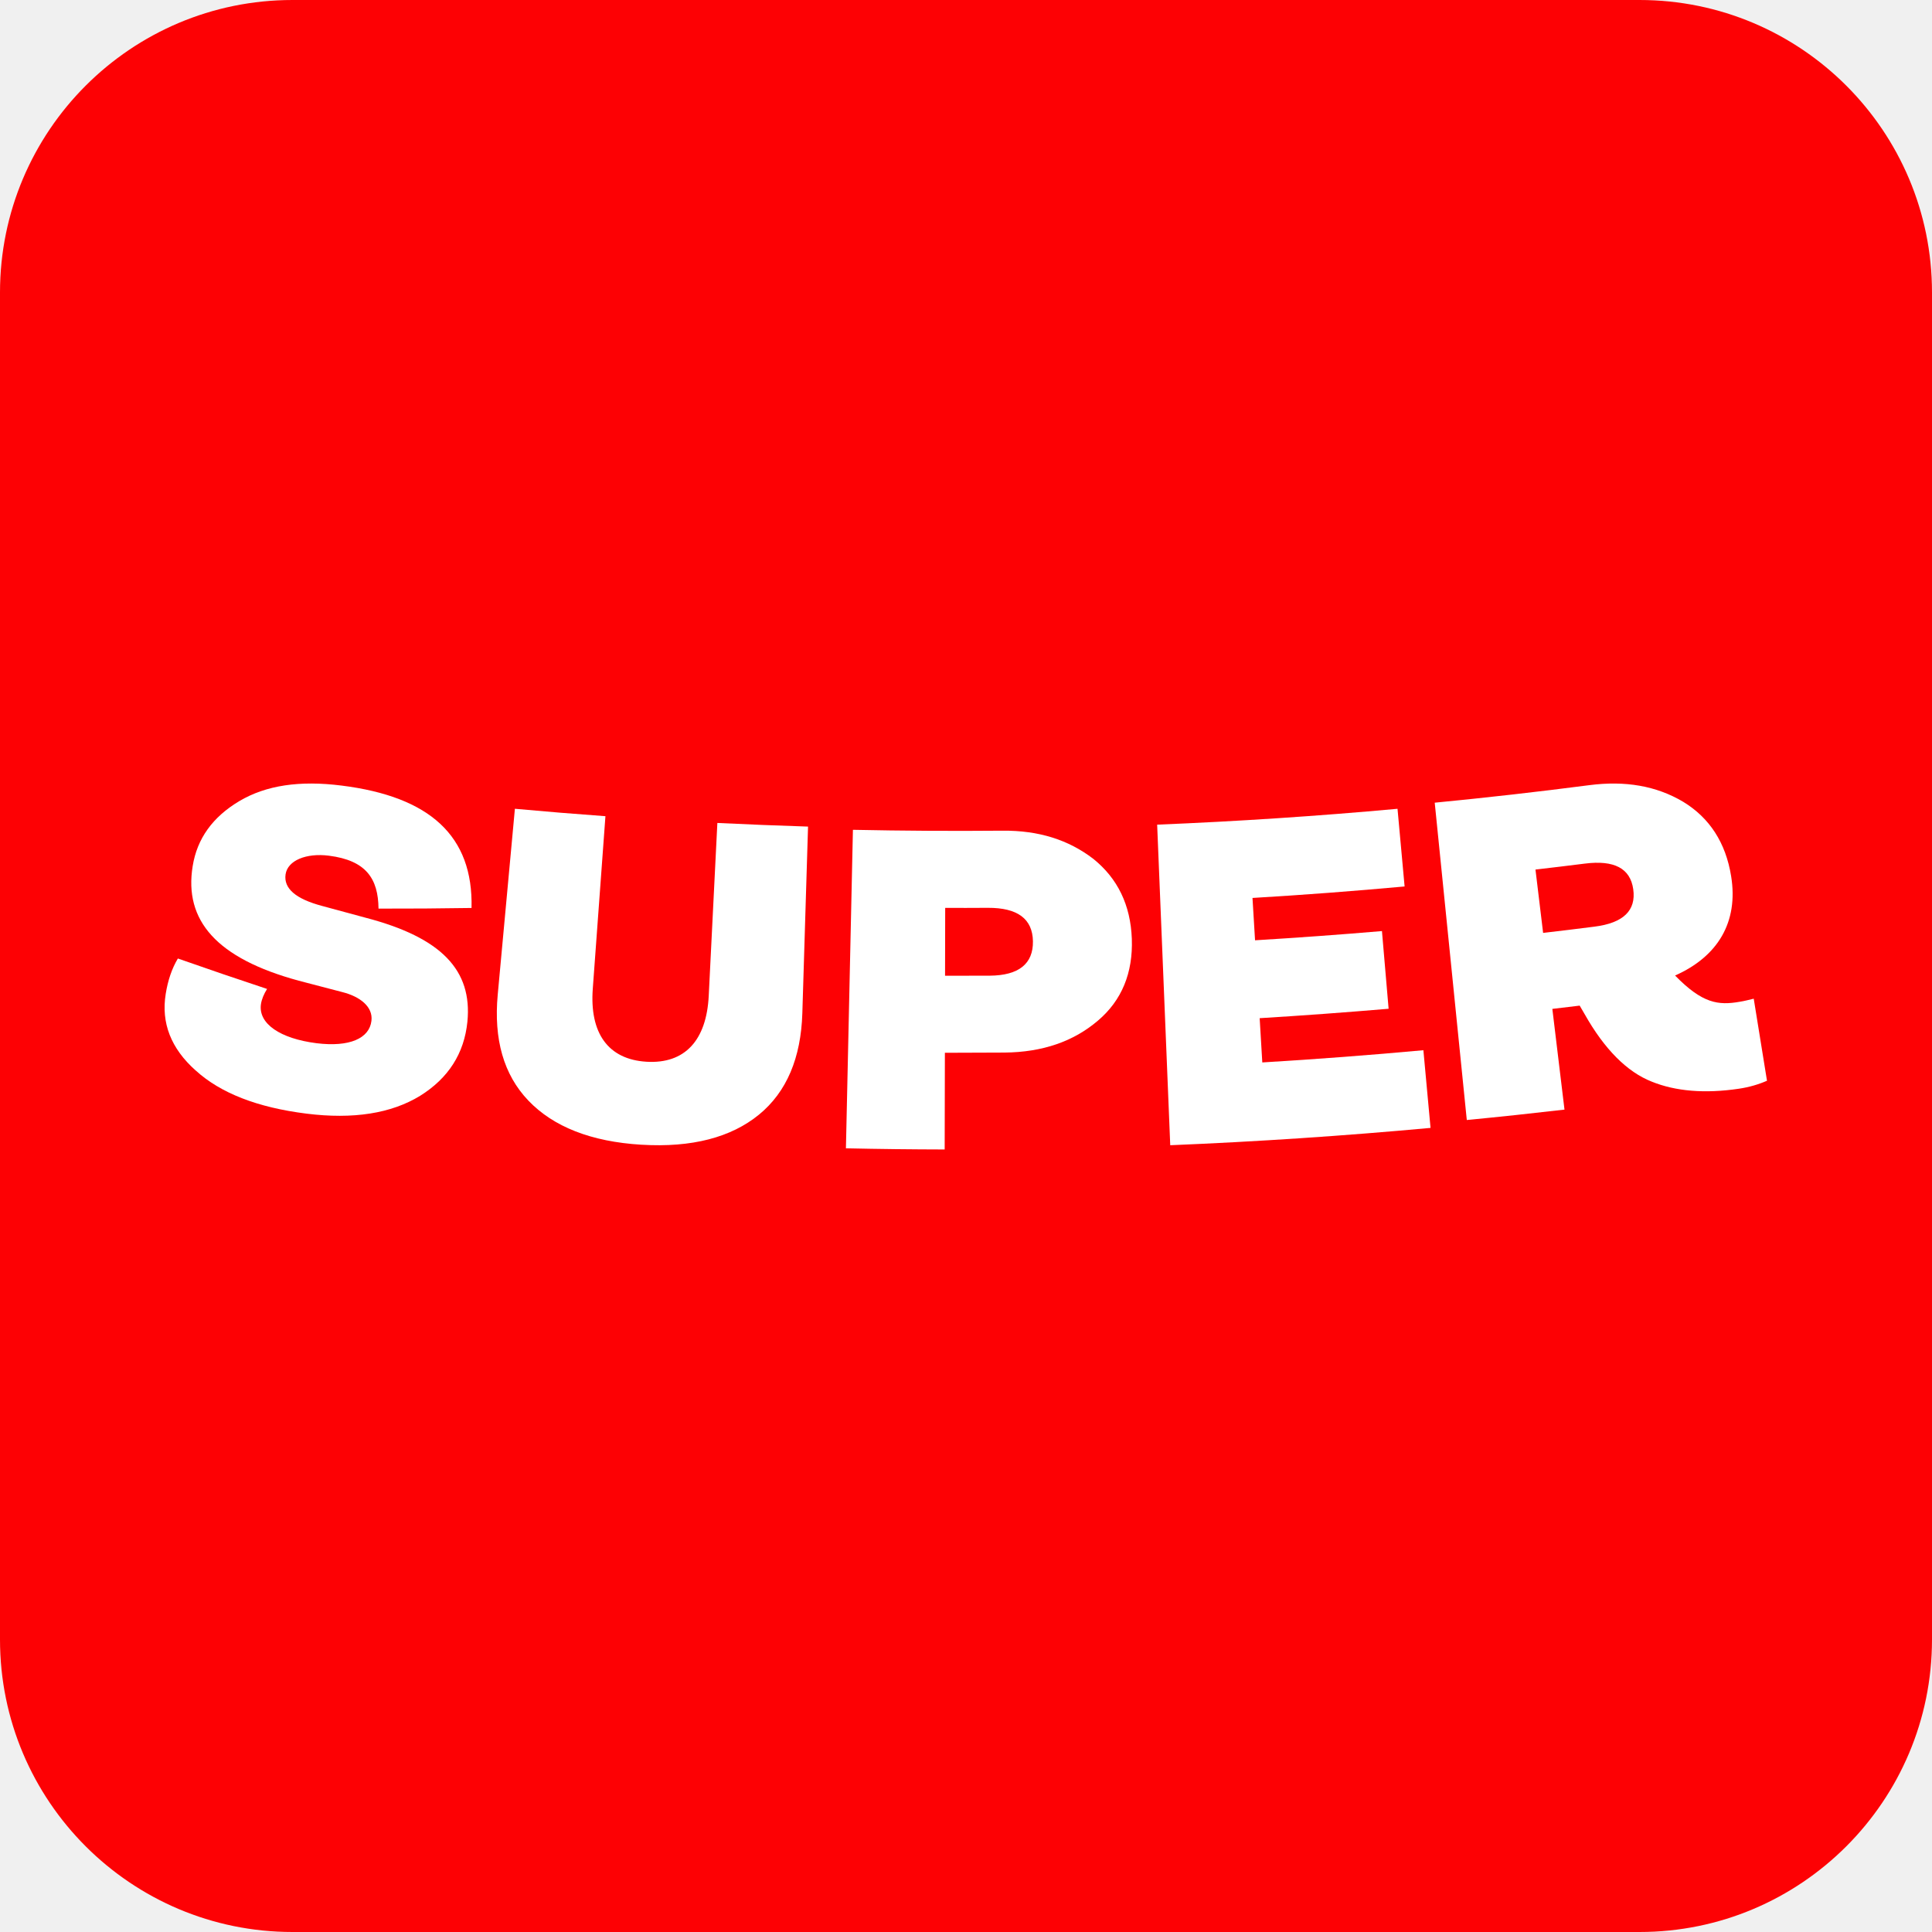
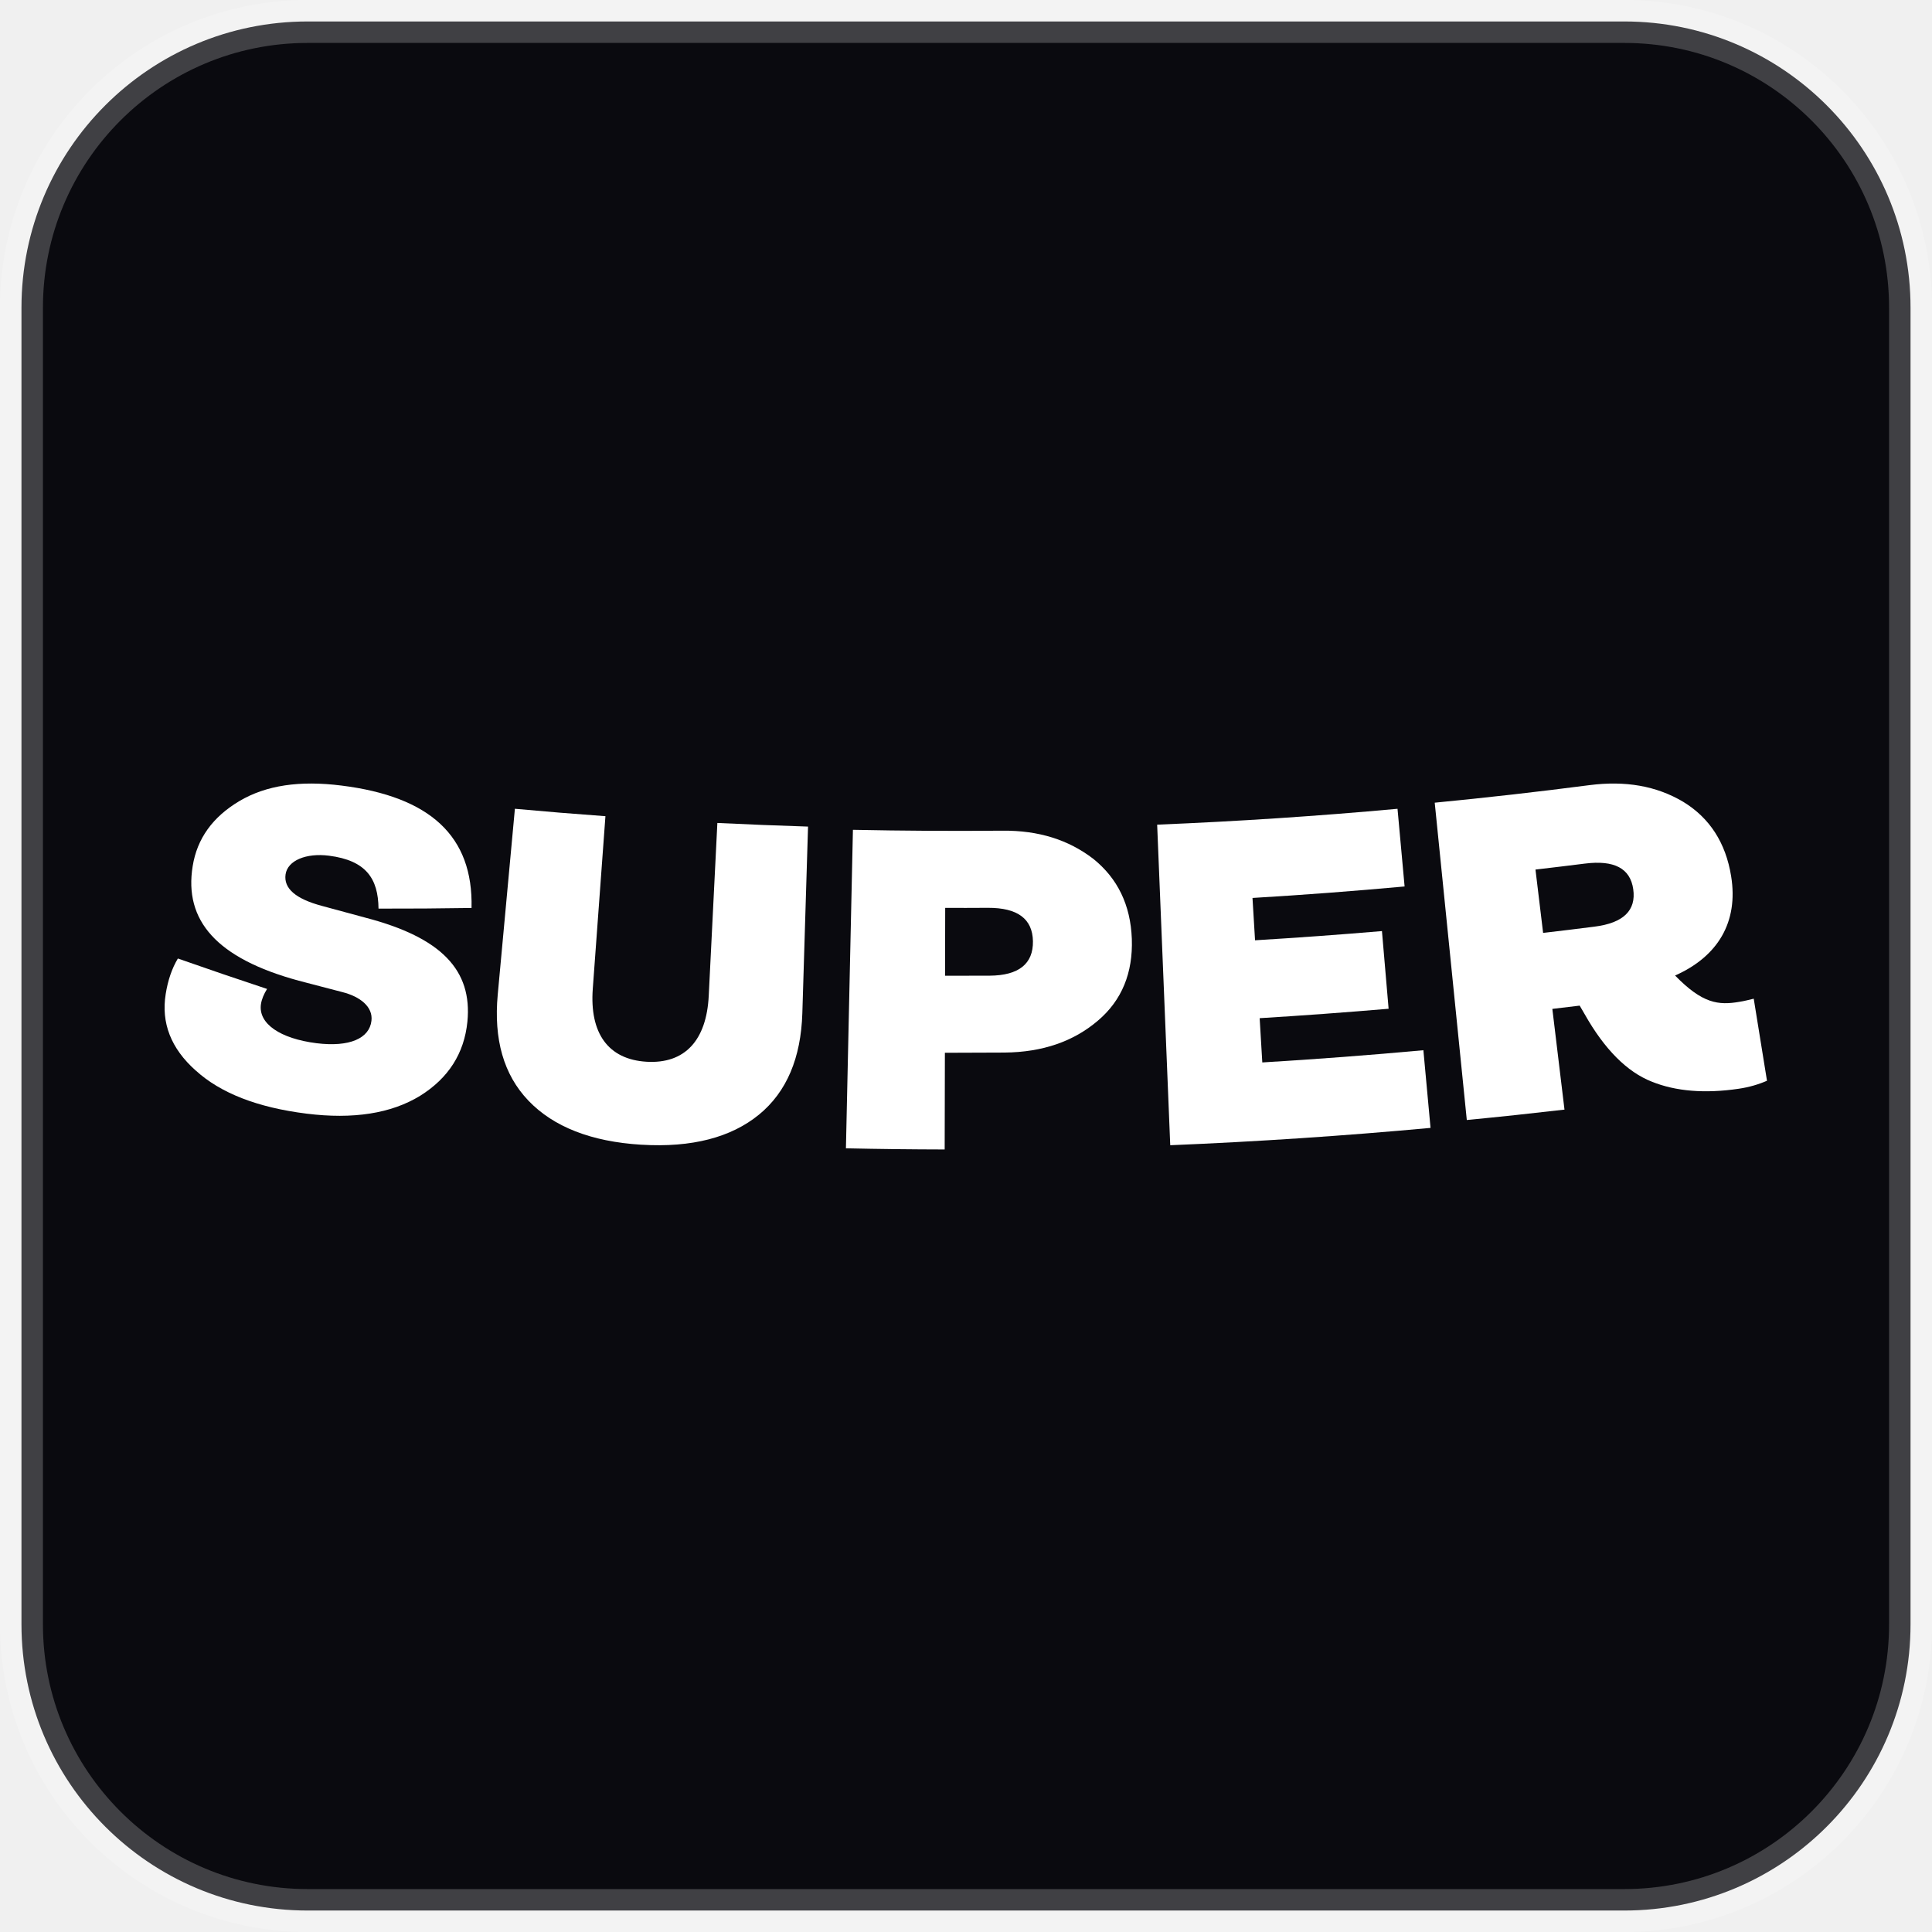
<svg xmlns="http://www.w3.org/2000/svg" version="1.1" width="1080" height="1080">
  <svg id="SvgjsSvg1001" data-name="Layer 1" viewBox="0 0 1080 1080">
    <defs>
      <style>
      .cls-1 {
-         fill: #fd0104;
+         fill: #0a0a0f;
      }

      .cls-2 {
        fill: #fff;
      }
    </style>
    </defs>
-     <rect class="cls-1" width="1080" height="1080" rx="163.51" ry="163.51" />
+     <rect class="cls-1" x="12" y="12" width="1056" height="1056" rx="160" ry="160" stroke="rgba(255,255,255,0.22)" stroke-width="24" />
    <path class="cls-2" d="M109.41,598.44c-13.9-12.37-19.38-26.67-16.78-42.79,1.2-7.56,3.42-14.18,6.8-19.84,16.54,5.82,33.16,11.48,49.86,17.01-1.77,2.83-3.01,5.78-3.42,8.53-1.57,10.83,10.64,19.24,31.13,21.82,18.35,2.26,29.49-2.67,30.64-12.53.95-7.84-6.35-13.54-16.21-16.04-8.16-2.1-16.33-4.24-24.46-6.39-45.94-12.49-64.21-33.66-59.26-64.05,2.47-15.36,11.13-27.44,26.06-36.33,14.97-8.89,33.82-11.64,57.16-8.69,49.44,6.18,73.65,28.21,72.66,68.42-17.32.28-34.64.4-52,.36-.16-16.73-6.93-26.95-27.71-29.58-12.62-1.62-23.13,2.63-24.25,10.47-1.11,7.84,5.65,13.66,20.29,17.58,8.08,2.22,16.21,4.4,24.33,6.59,42.64,11.11,59.84,29.42,57.03,58.15-1.77,17.74-10.6,31.56-26.47,41.46-16.12,9.86-37.4,13.21-63.47,9.94-27.47-3.43-48.13-11.52-61.94-24.12v.04Z" />
    <path class="cls-2" d="M358.54,639.91c-28.18-1.71-49.22-10.08-63.15-24.64-13.93-14.56-19.44-34.44-17.16-59.2,3.19-34.64,6.41-69.32,9.6-103.96,16.87,1.54,33.74,2.93,50.61,4.15-2.37,32.16-4.7,64.32-7.07,96.44-1.84,24.8,8.54,39.52,30.02,40.82,21.49,1.3,33.58-12.03,34.8-36.88,1.59-32.2,3.19-64.4,4.82-96.6,16.91.81,33.78,1.5,50.69,2.03-1.06,34.8-2.12,69.56-3.19,104.37-.78,24.84-8.66,43.91-24.26,56.67-15.6,12.73-37.5,18.5-65.68,16.79h-.04Z" />
    <path class="cls-2" d="M472.88,641.9c1.29-59.33,2.58-118.7,3.91-178.03,27.87.57,55.7.73,83.57.49,20.3-.2,36.98,5.12,50.83,15.76,13.56,10.92,20.8,25.75,21.51,44.71.67,18.92-5.53,34.32-18.93,45.69-13.64,11.66-30.95,17.67-52.21,17.87-11.11.08-22.26.12-33.36.12-.04,18.03-.08,36.06-.12,54.05-18.39-.04-36.73-.24-55.12-.65h-.08ZM528.25,545.45c8.32,0,16.68,0,25-.04,16.31-.12,24.34-6.66,24.17-19.21-.21-12.59-8.61-18.8-25.21-18.72-7.95.04-15.89.08-23.84.04,0,12.63-.04,25.3-.08,37.93h-.04Z" />
    <path class="cls-2" d="M654.17,640.16c-2.45-59.74-4.86-119.43-7.31-179.17,44.84-1.84,89.64-4.78,134.36-8.87,1.31,14.47,2.66,28.95,3.96,43.42-28.3,2.58-56.69,4.74-85.03,6.42.49,7.89.94,15.78,1.43,23.67,23.65-1.43,47.33-3.15,70.94-5.15,1.22,14.47,2.49,28.95,3.72,43.42-24.01,2.04-48.03,3.8-72.08,5.27.49,8.26.98,16.48,1.47,24.74,30.06-1.8,60.08-4.09,90.05-6.83,1.35,14.47,2.65,28.95,4,43.42-48.43,4.46-96.95,7.69-145.51,9.69v-.04Z" />
    <path class="cls-2" d="M980.35,558.29c2.49,15.28,4.93,30.57,7.41,45.85-4.51,1.99-9.94,3.62-15.77,4.47-18.88,2.8-35.28,1.46-48.69-3.98-13.75-5.41-26.37-18.05-37.43-37.64-.95-1.63-1.9-3.21-2.82-4.84-5.09.61-10.18,1.22-15.28,1.83,2.28,18.78,4.51,37.52,6.79,56.3-18.18,2.11-36.39,4.06-54.61,5.81-5.96-59.14-11.92-118.24-17.93-177.38,28.86-2.8,57.63-6.06,86.41-9.8,20.08-2.6,37.47.37,52.5,9.31,14.74,8.98,23.77,22.84,26.79,41.62,4.14,25.57-7.37,44.83-31.34,55.48,15.32,15.73,24.22,16.75,36.15,14.67,2.44-.37,4.89-1.02,7.82-1.71ZM858.34,486.1c1.41,11.79,2.86,23.62,4.27,35.4,9.56-1.1,19.17-2.28,28.73-3.5,16.11-2.03,23.35-9.02,21.65-20.93-1.66-11.71-10.68-16.38-27.08-14.31-9.19,1.14-18.38,2.28-27.58,3.33Z" />
  </svg>
  <style>@media (prefers-color-scheme: light) { :root { filter: none; } }
@media (prefers-color-scheme: dark) { :root { filter: none; } }
</style>
</svg>
